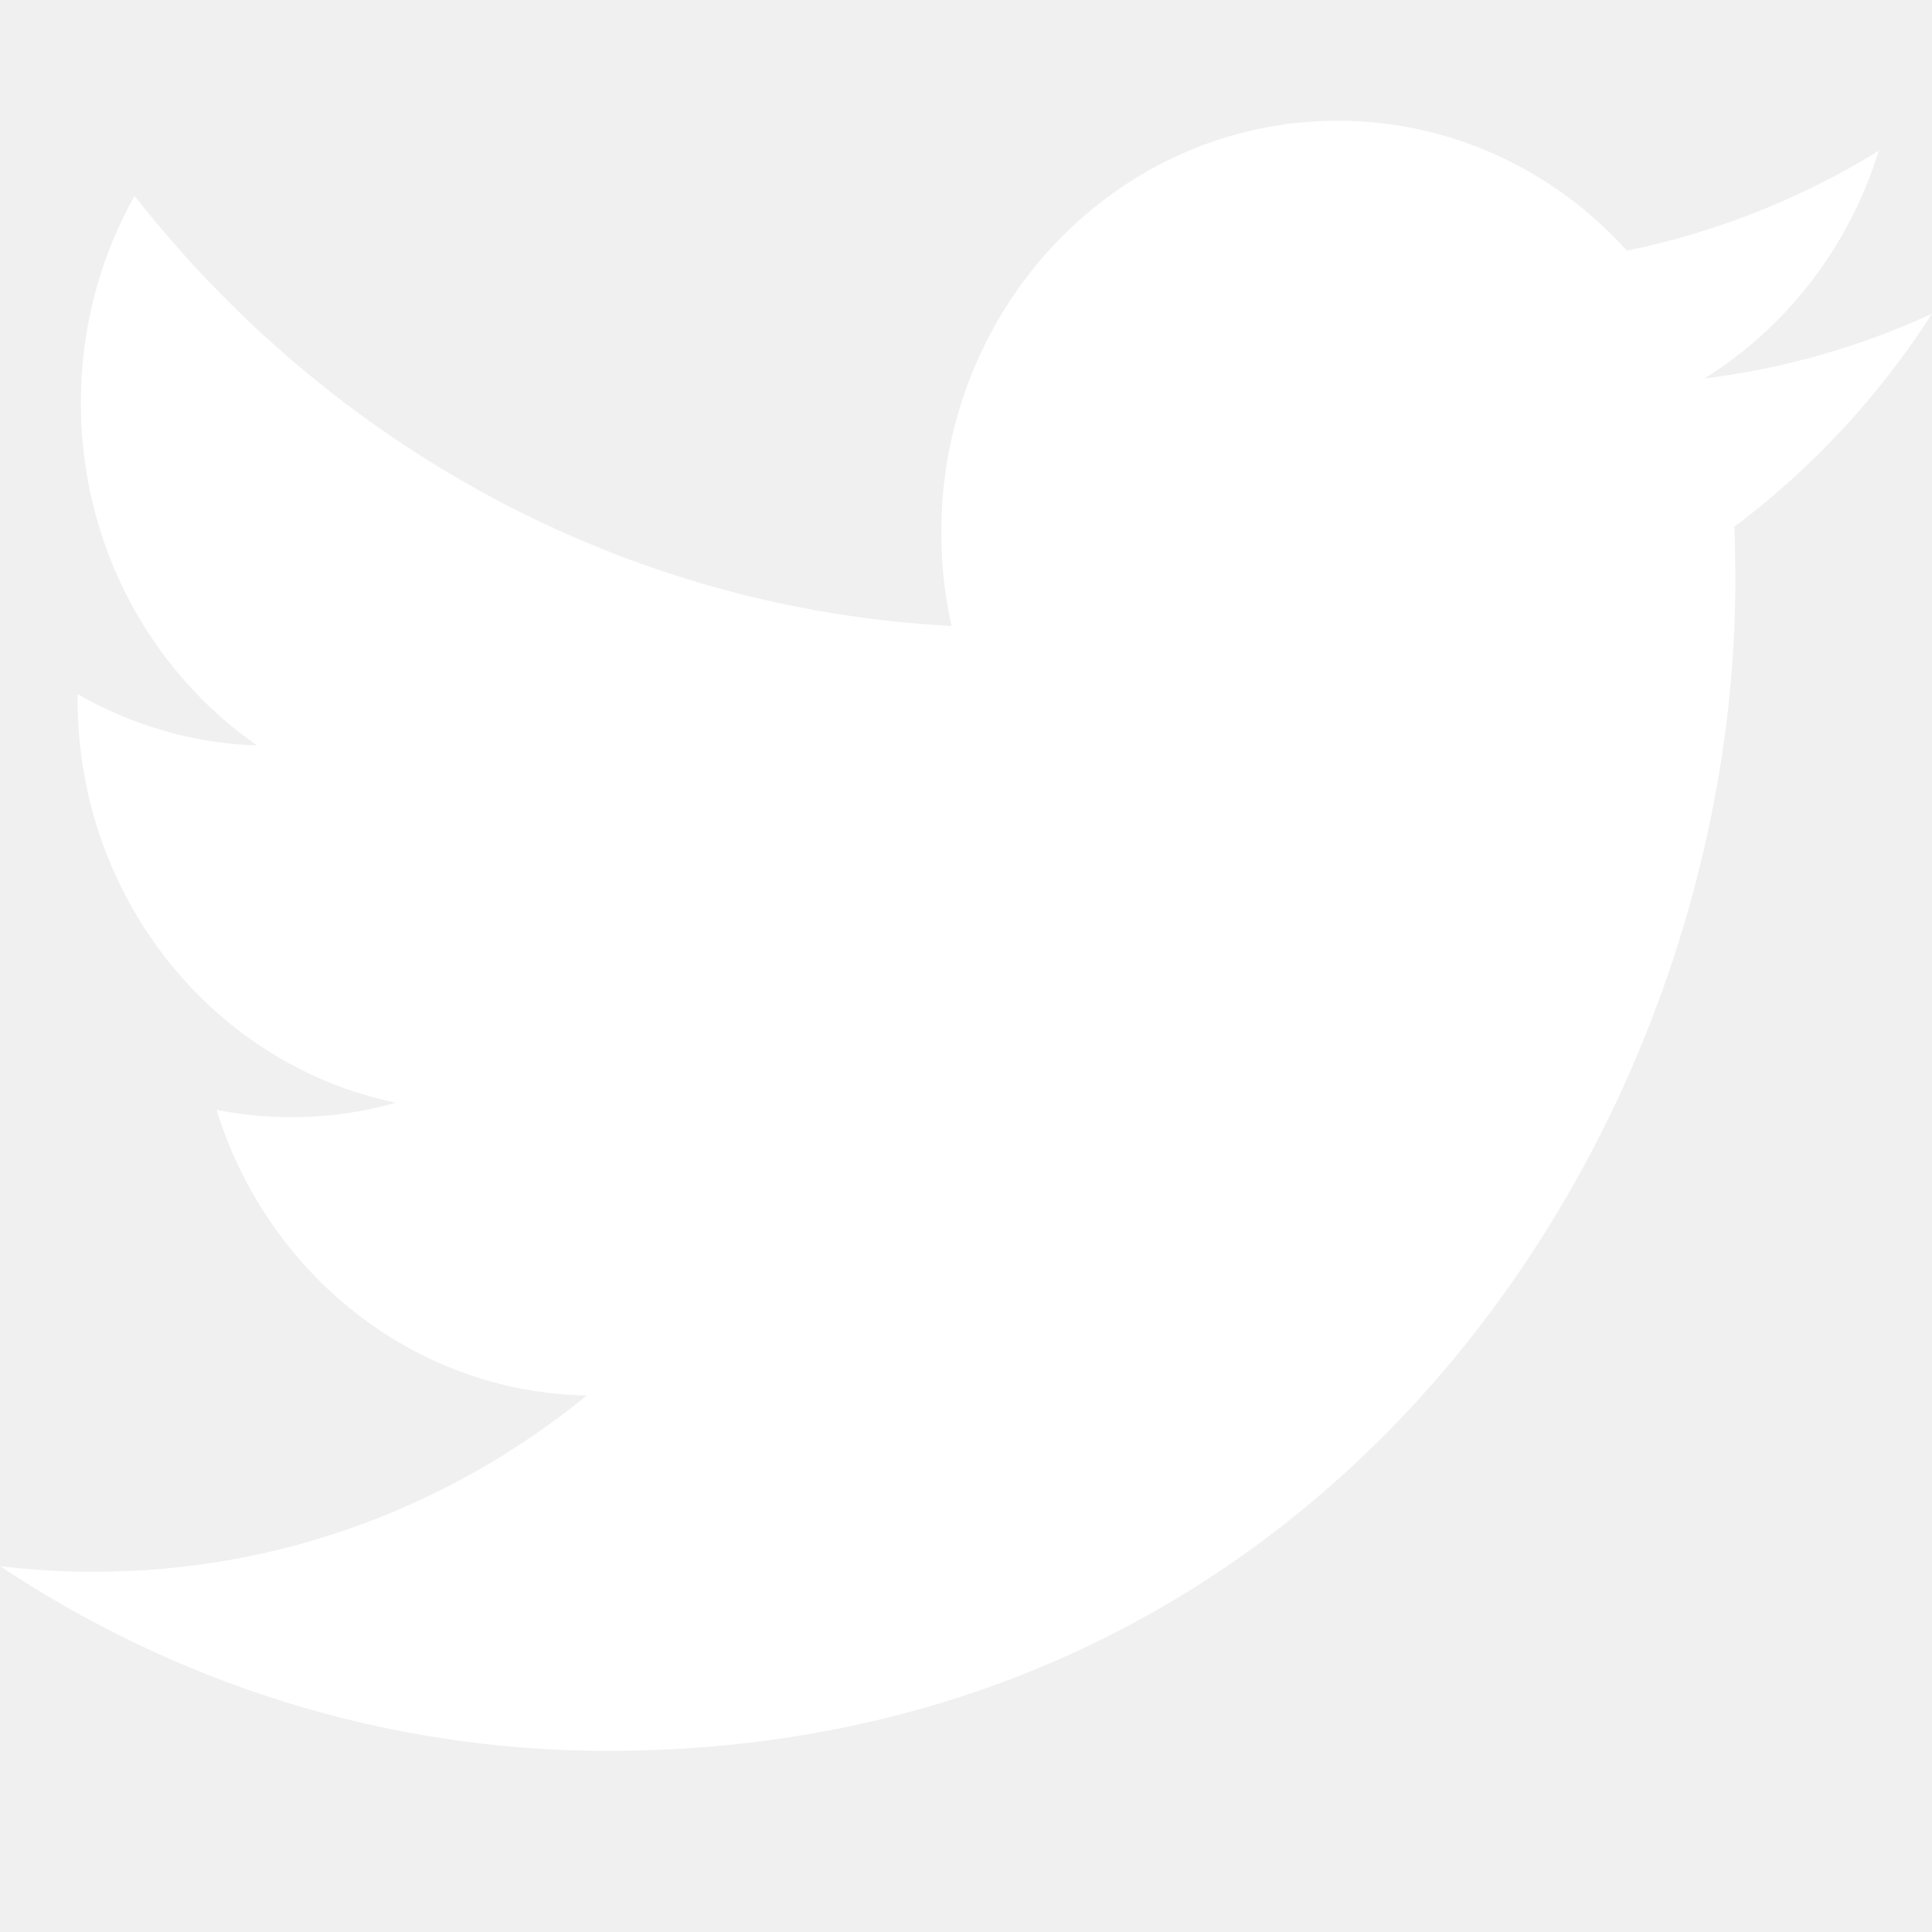
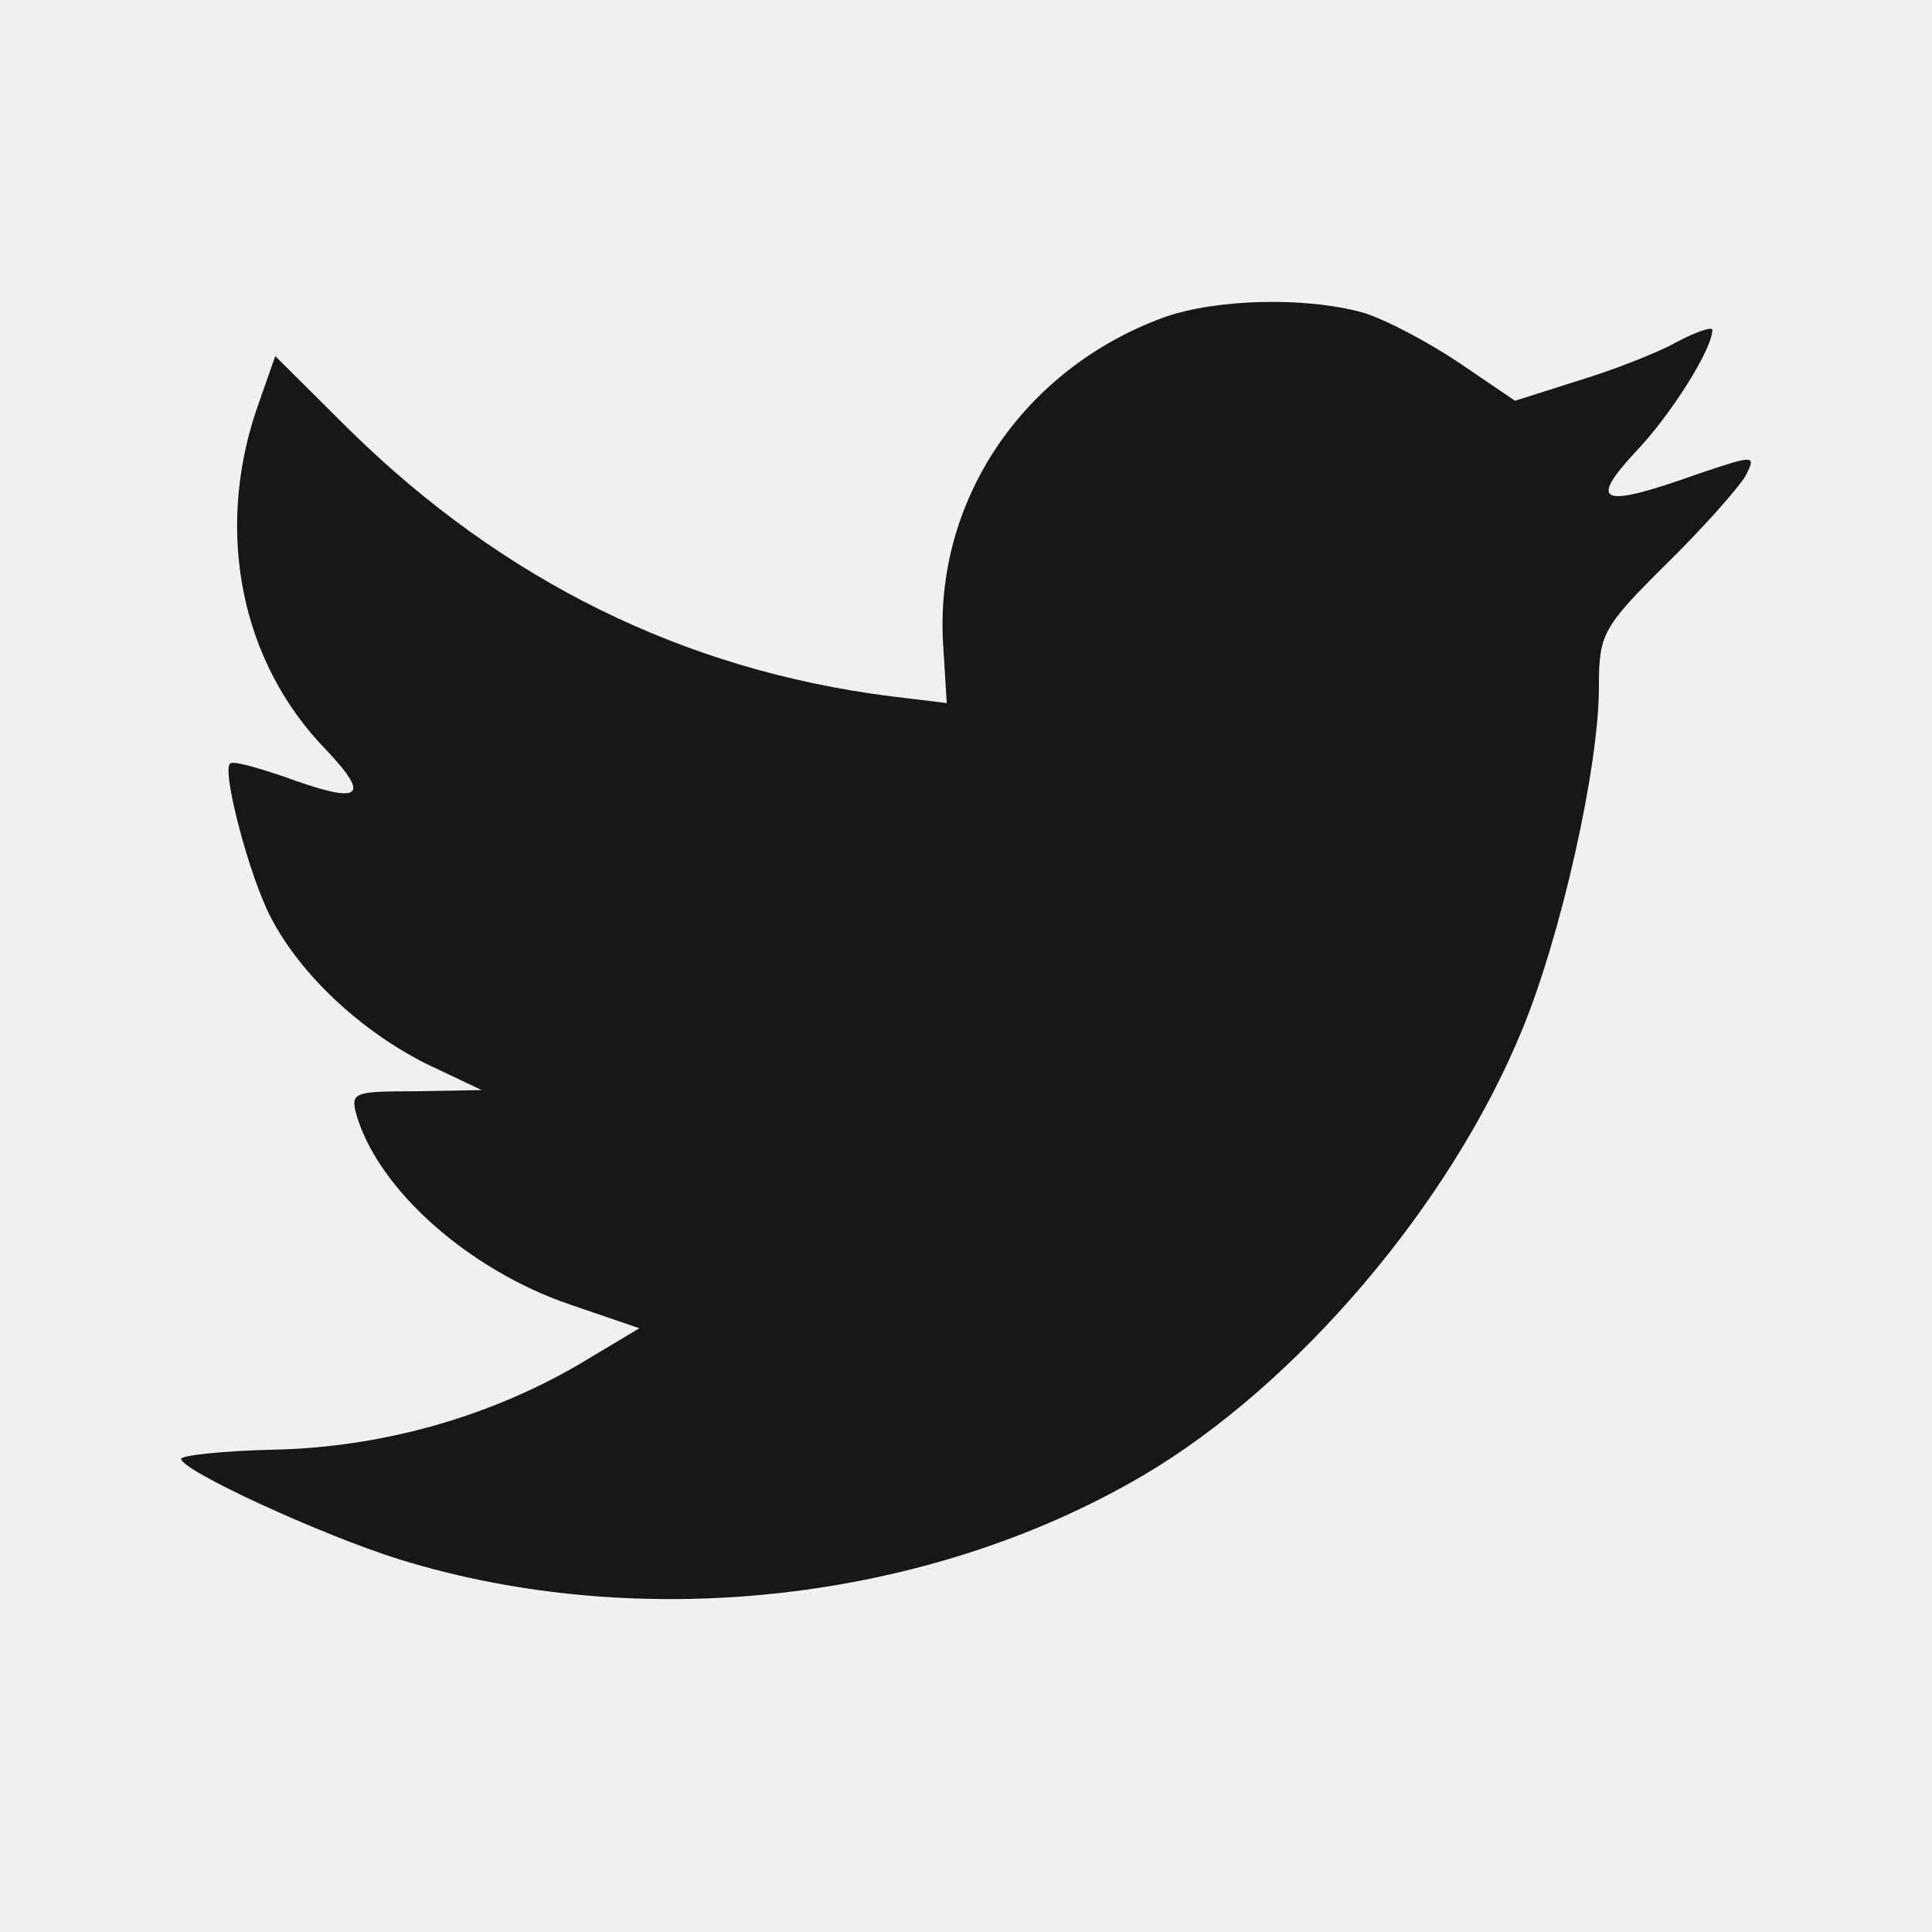
- <svg xmlns="http://www.w3.org/2000/svg" width="32px" height="32px" viewBox="0 0 32 32" version="1.1">
-   <g id="icon-twitter" stroke="none" stroke-width="1" fill="none" fill-rule="evenodd">
-     <path d="M32,5.196 C30.824,5.738 29.558,6.105 28.23,6.269 C29.586,5.426 30.627,4.091 31.117,2.499 C29.848,3.279 28.444,3.847 26.946,4.151 C25.751,2.827 24.044,2 22.154,2 C18.531,2 15.591,5.052 15.591,8.816 C15.591,9.35 15.648,9.869 15.761,10.368 C10.304,10.083 5.468,7.373 2.228,3.244 C1.662,4.254 1.339,5.426 1.339,6.675 C1.339,9.038 2.498,11.125 4.26,12.348 C3.186,12.314 2.171,12.004 1.285,11.497 L1.285,11.581 C1.285,14.885 3.548,17.64 6.553,18.264 C6.003,18.424 5.423,18.504 4.823,18.504 C4.401,18.504 3.988,18.463 3.587,18.383 C4.423,21.09 6.846,23.062 9.72,23.114 C7.474,24.944 4.641,26.034 1.566,26.034 C1.037,26.034 0.513,26.003 0,25.94 C2.906,27.871 6.358,29 10.064,29 C22.141,29 28.743,18.615 28.743,9.608 C28.743,9.311 28.737,9.015 28.726,8.724 C30.009,7.763 31.123,6.563 32,5.196" id="Twitter" fill="#FFFFFF" />
-   </g>
+ <svg xmlns="http://www.w3.org/2000/svg" width="32" height="32" viewBox="0 0 32 32" fill="none">
+   <path d="M15.624 10.716L15.681 11.645L14.742 11.531C11.322 11.095 8.335 9.616 5.799 7.131L4.559 5.898L4.24 6.809C3.564 8.838 3.996 10.981 5.405 12.423C6.156 13.219 5.987 13.333 4.691 12.859C4.24 12.707 3.845 12.593 3.808 12.65C3.676 12.783 4.127 14.509 4.484 15.192C4.973 16.14 5.968 17.069 7.058 17.619L7.978 18.055L6.889 18.075C5.837 18.075 5.799 18.093 5.912 18.492C6.288 19.725 7.772 21.033 9.425 21.602L10.59 22L9.575 22.607C8.072 23.48 6.306 23.973 4.54 24.011C3.695 24.03 3 24.106 3 24.163C3 24.352 5.292 25.414 6.626 25.832C10.627 27.064 15.38 26.533 18.95 24.428C21.486 22.93 24.022 19.952 25.206 17.069C25.844 15.533 26.483 12.726 26.483 11.38C26.483 10.507 26.539 10.393 27.591 9.35C28.211 8.743 28.794 8.079 28.907 7.89C29.094 7.529 29.076 7.529 28.117 7.852C26.521 8.421 26.295 8.345 27.084 7.491C27.667 6.885 28.362 5.784 28.362 5.462C28.362 5.405 28.08 5.5 27.761 5.671C27.422 5.86 26.671 6.145 26.107 6.316L25.093 6.638L24.172 6.012C23.665 5.671 22.951 5.291 22.576 5.178C21.617 4.912 20.152 4.95 19.288 5.253C16.939 6.107 15.455 8.307 15.624 10.716Z" fill="#171719" />
</svg>
